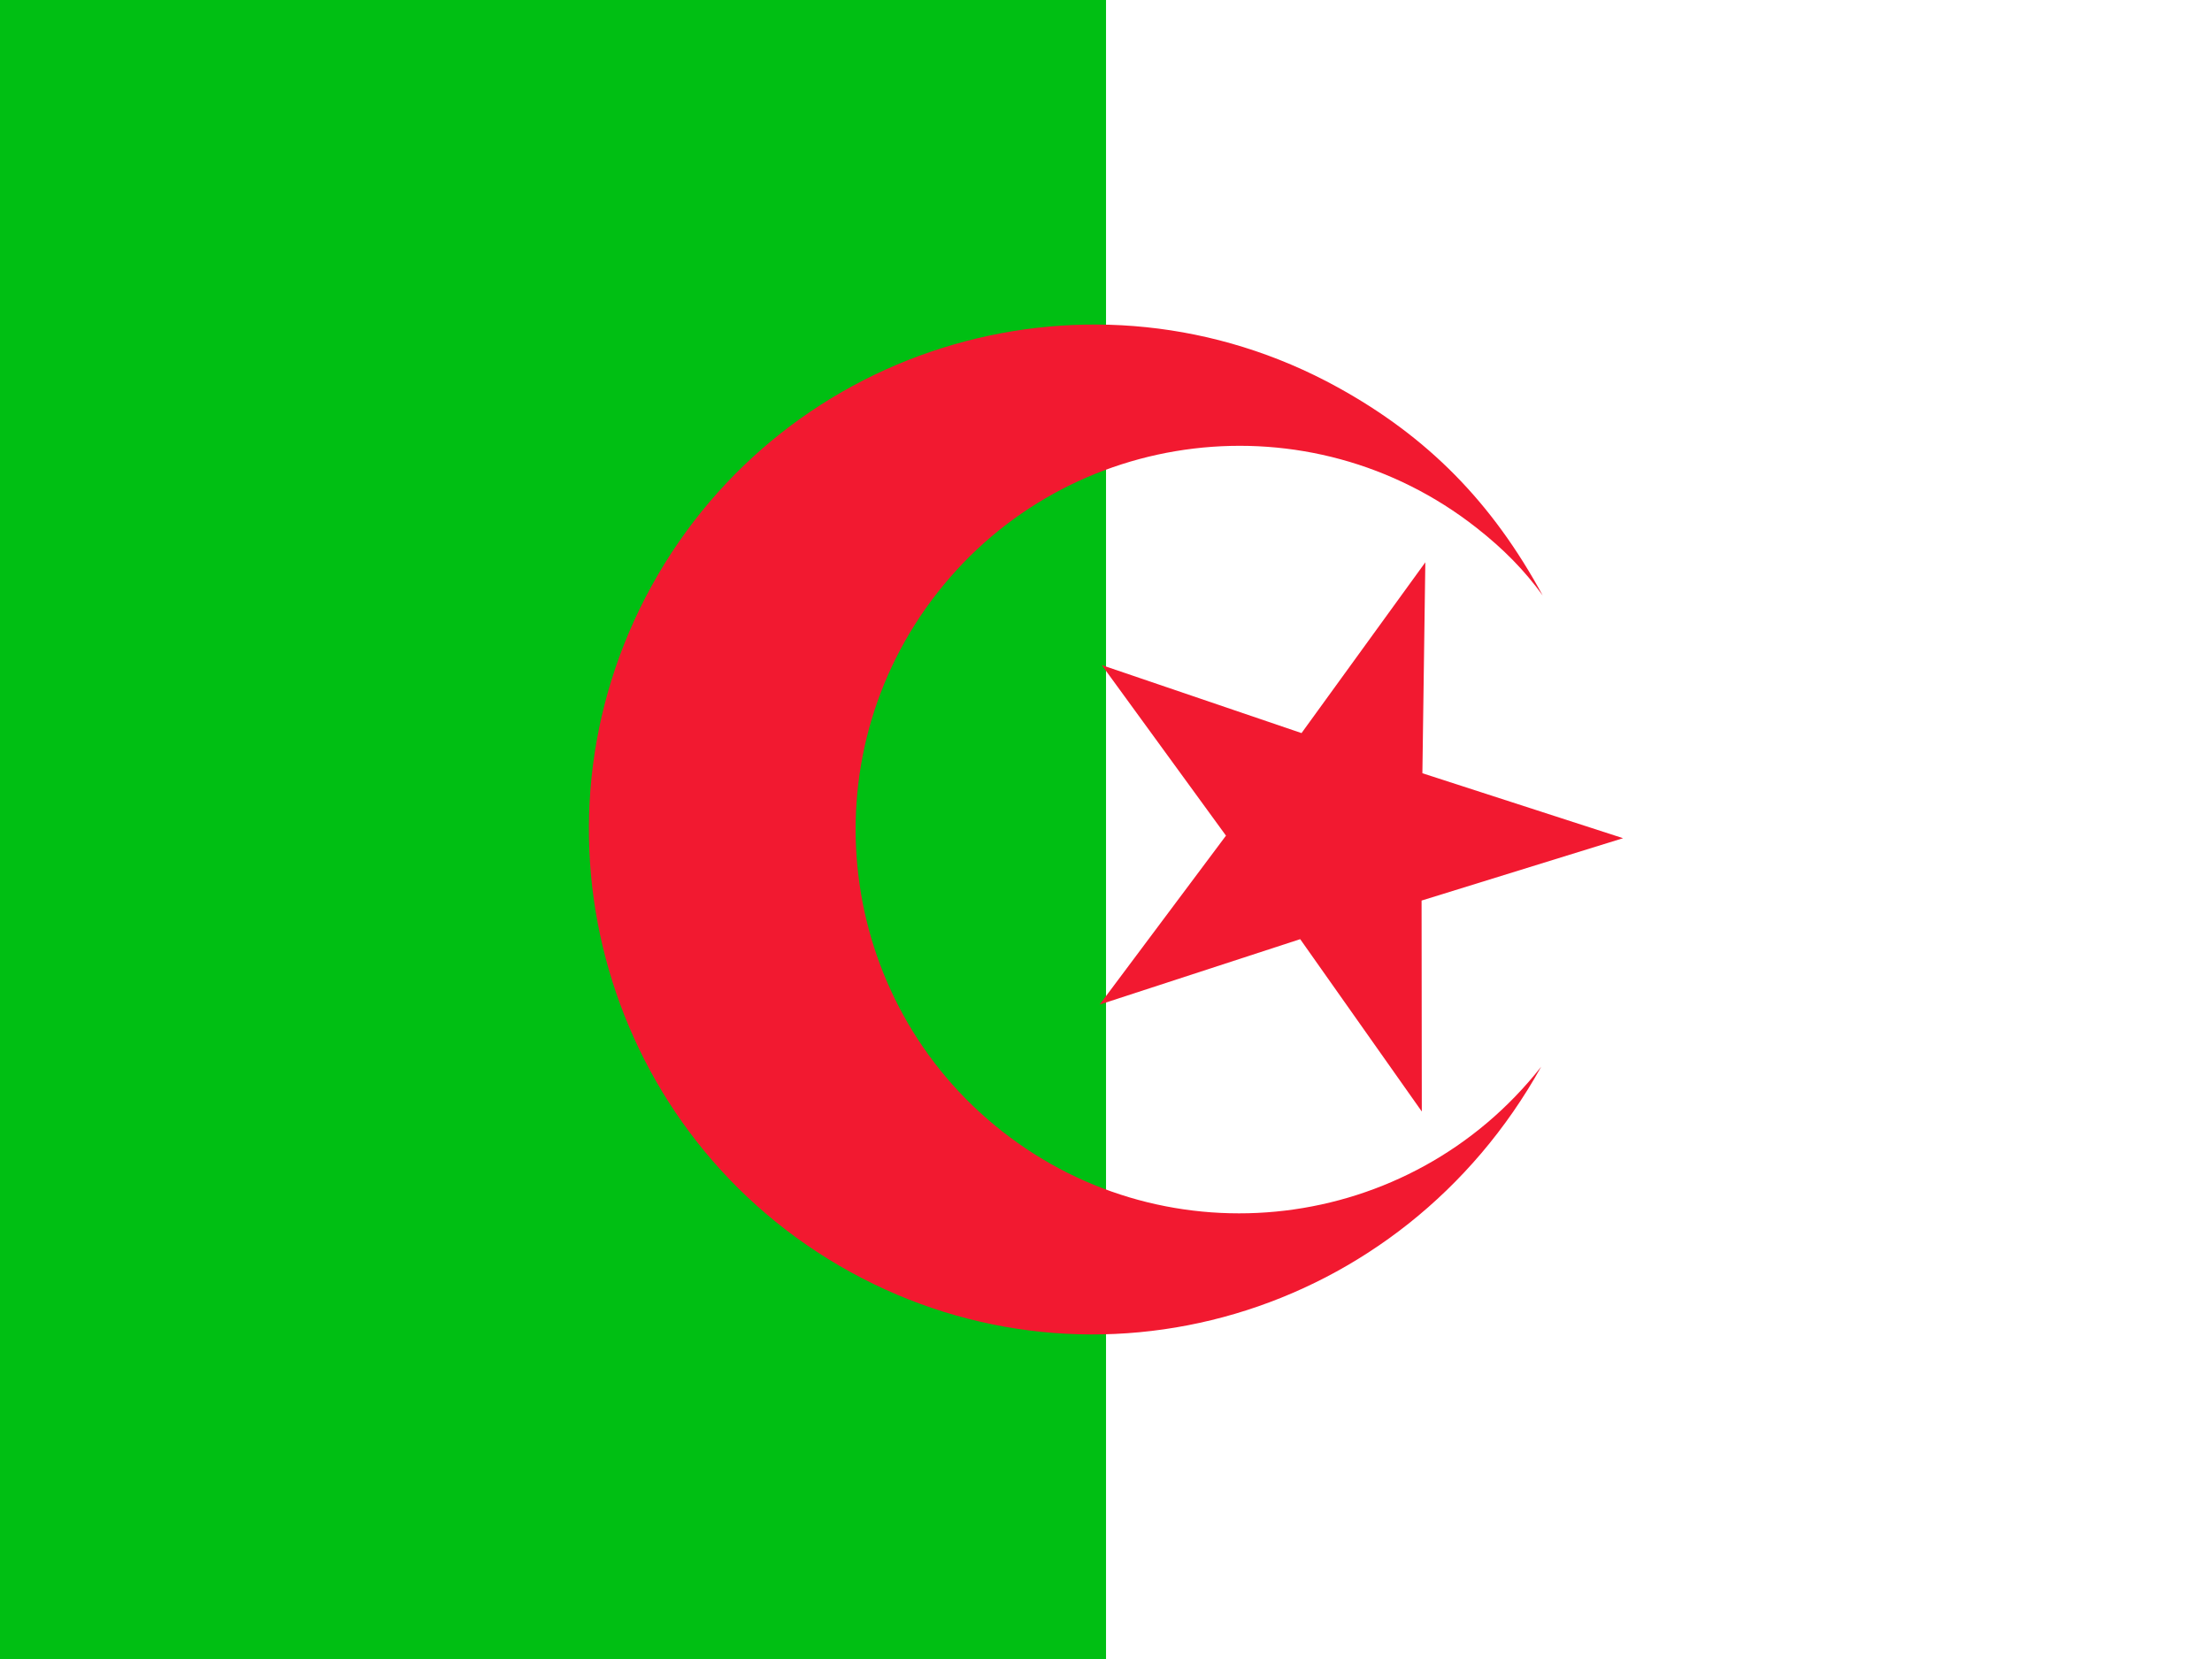
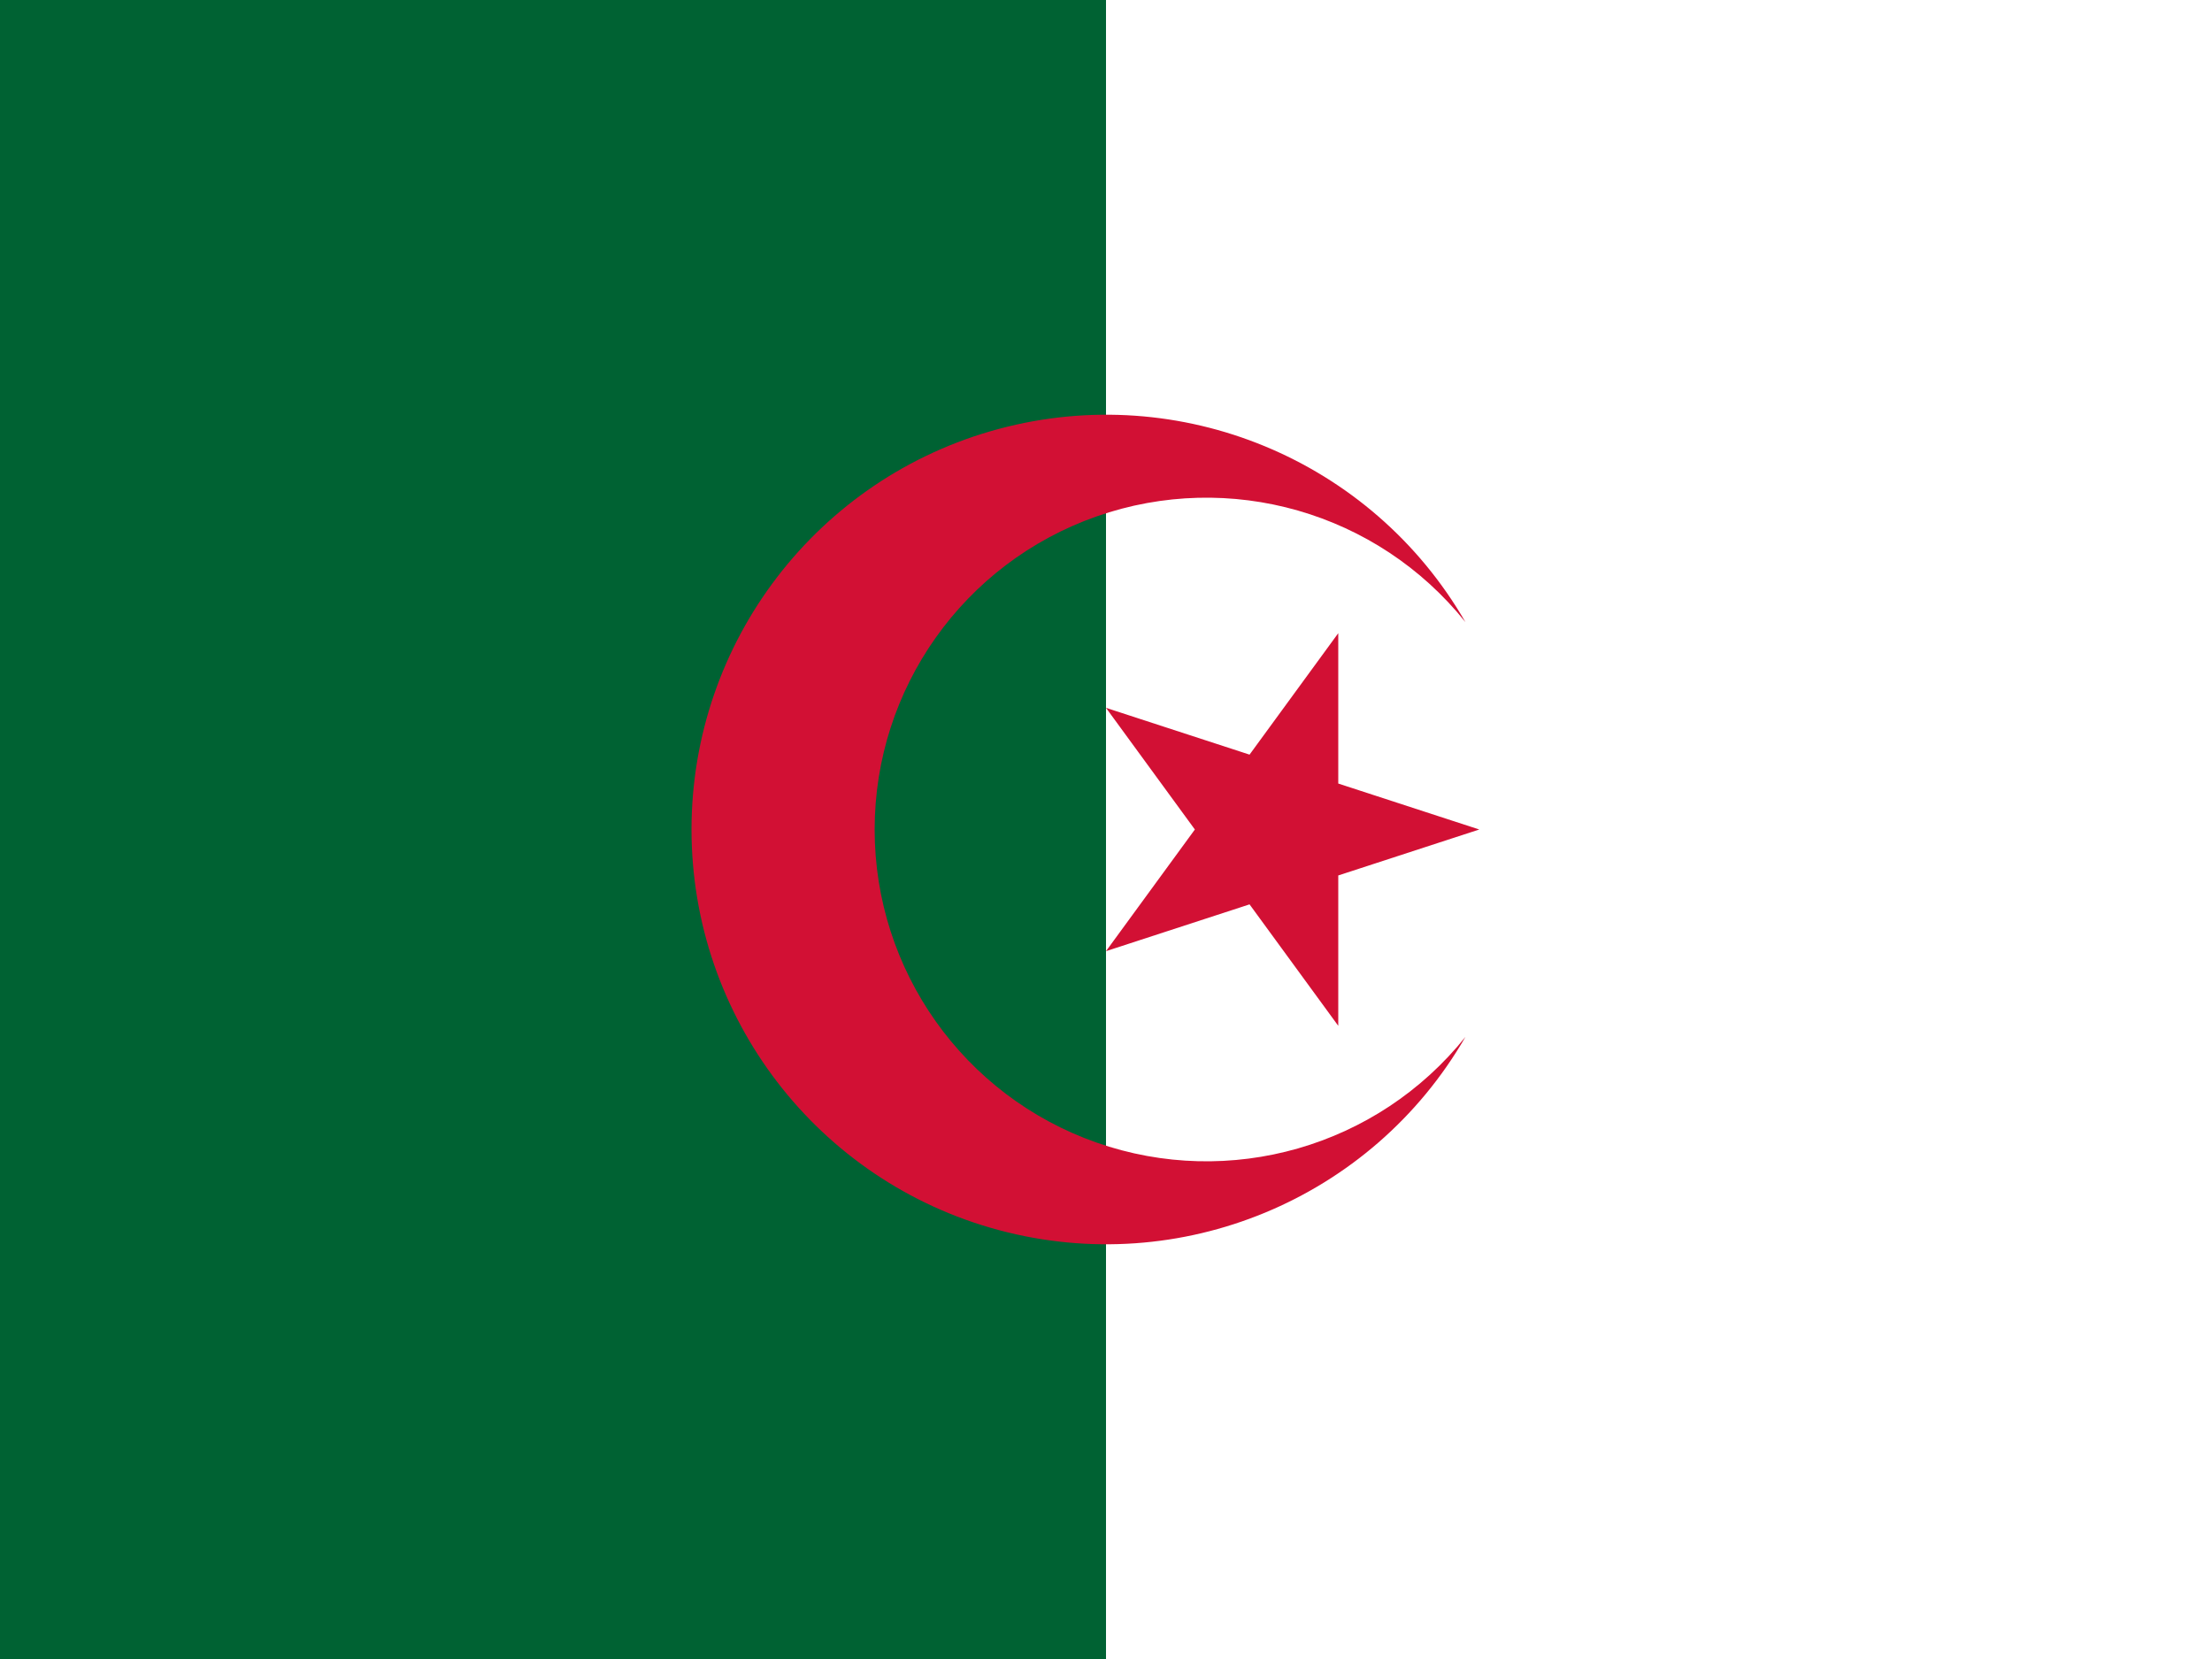
<svg xmlns="http://www.w3.org/2000/svg" height="480" width="640" version="1">
-   <g stroke-width="1pt" fill-rule="evenodd">
-     <path fill="#fff" d="M0 0h640.01v479.997H0z" />
-     <path fill="#00bf13" d="M0 0h320.006v479.997H0z" />
-     <g fill="#f21930">
-       <path d="M445.896 308.66c-40.313 72.507-129.227 98.27-199.877 59.356S149.612 240.18 188.526 169.53c38.914-70.648 127.83-96.406 198.48-57.49 26.117 14.385 44.713 33.297 59.338 60.236-5.337-7.34-11.296-13.4-19.118-19.55-48.19-37.886-118.046-29.525-155.93 18.664-37.887 48.19-29.526 118.046 18.662 155.93 48.19 37.888 118.045 29.526 155.93-18.663z" />
-       <path d="M411.372 321.598l-35.185-49.87-58.022 18.922 36.55-48.875-35.923-49.332 57.78 19.662 35.82-49.412-.852 61.028 58.062 18.795-58.295 18.046" />
-     </g>
-   </g>
+   <path fill="#fff" d="M320 0h320v480H320z" />
+   <path fill="#006233" d="M0 0h320v480H0z" />
+   <path d="M424 180a120 120 0 1 0 0 120 96 96 0 1 1 0-120m4 60l-108-35.2 67.2 92V183.2l-67.2 92z" fill="#d21034" />
</svg>
